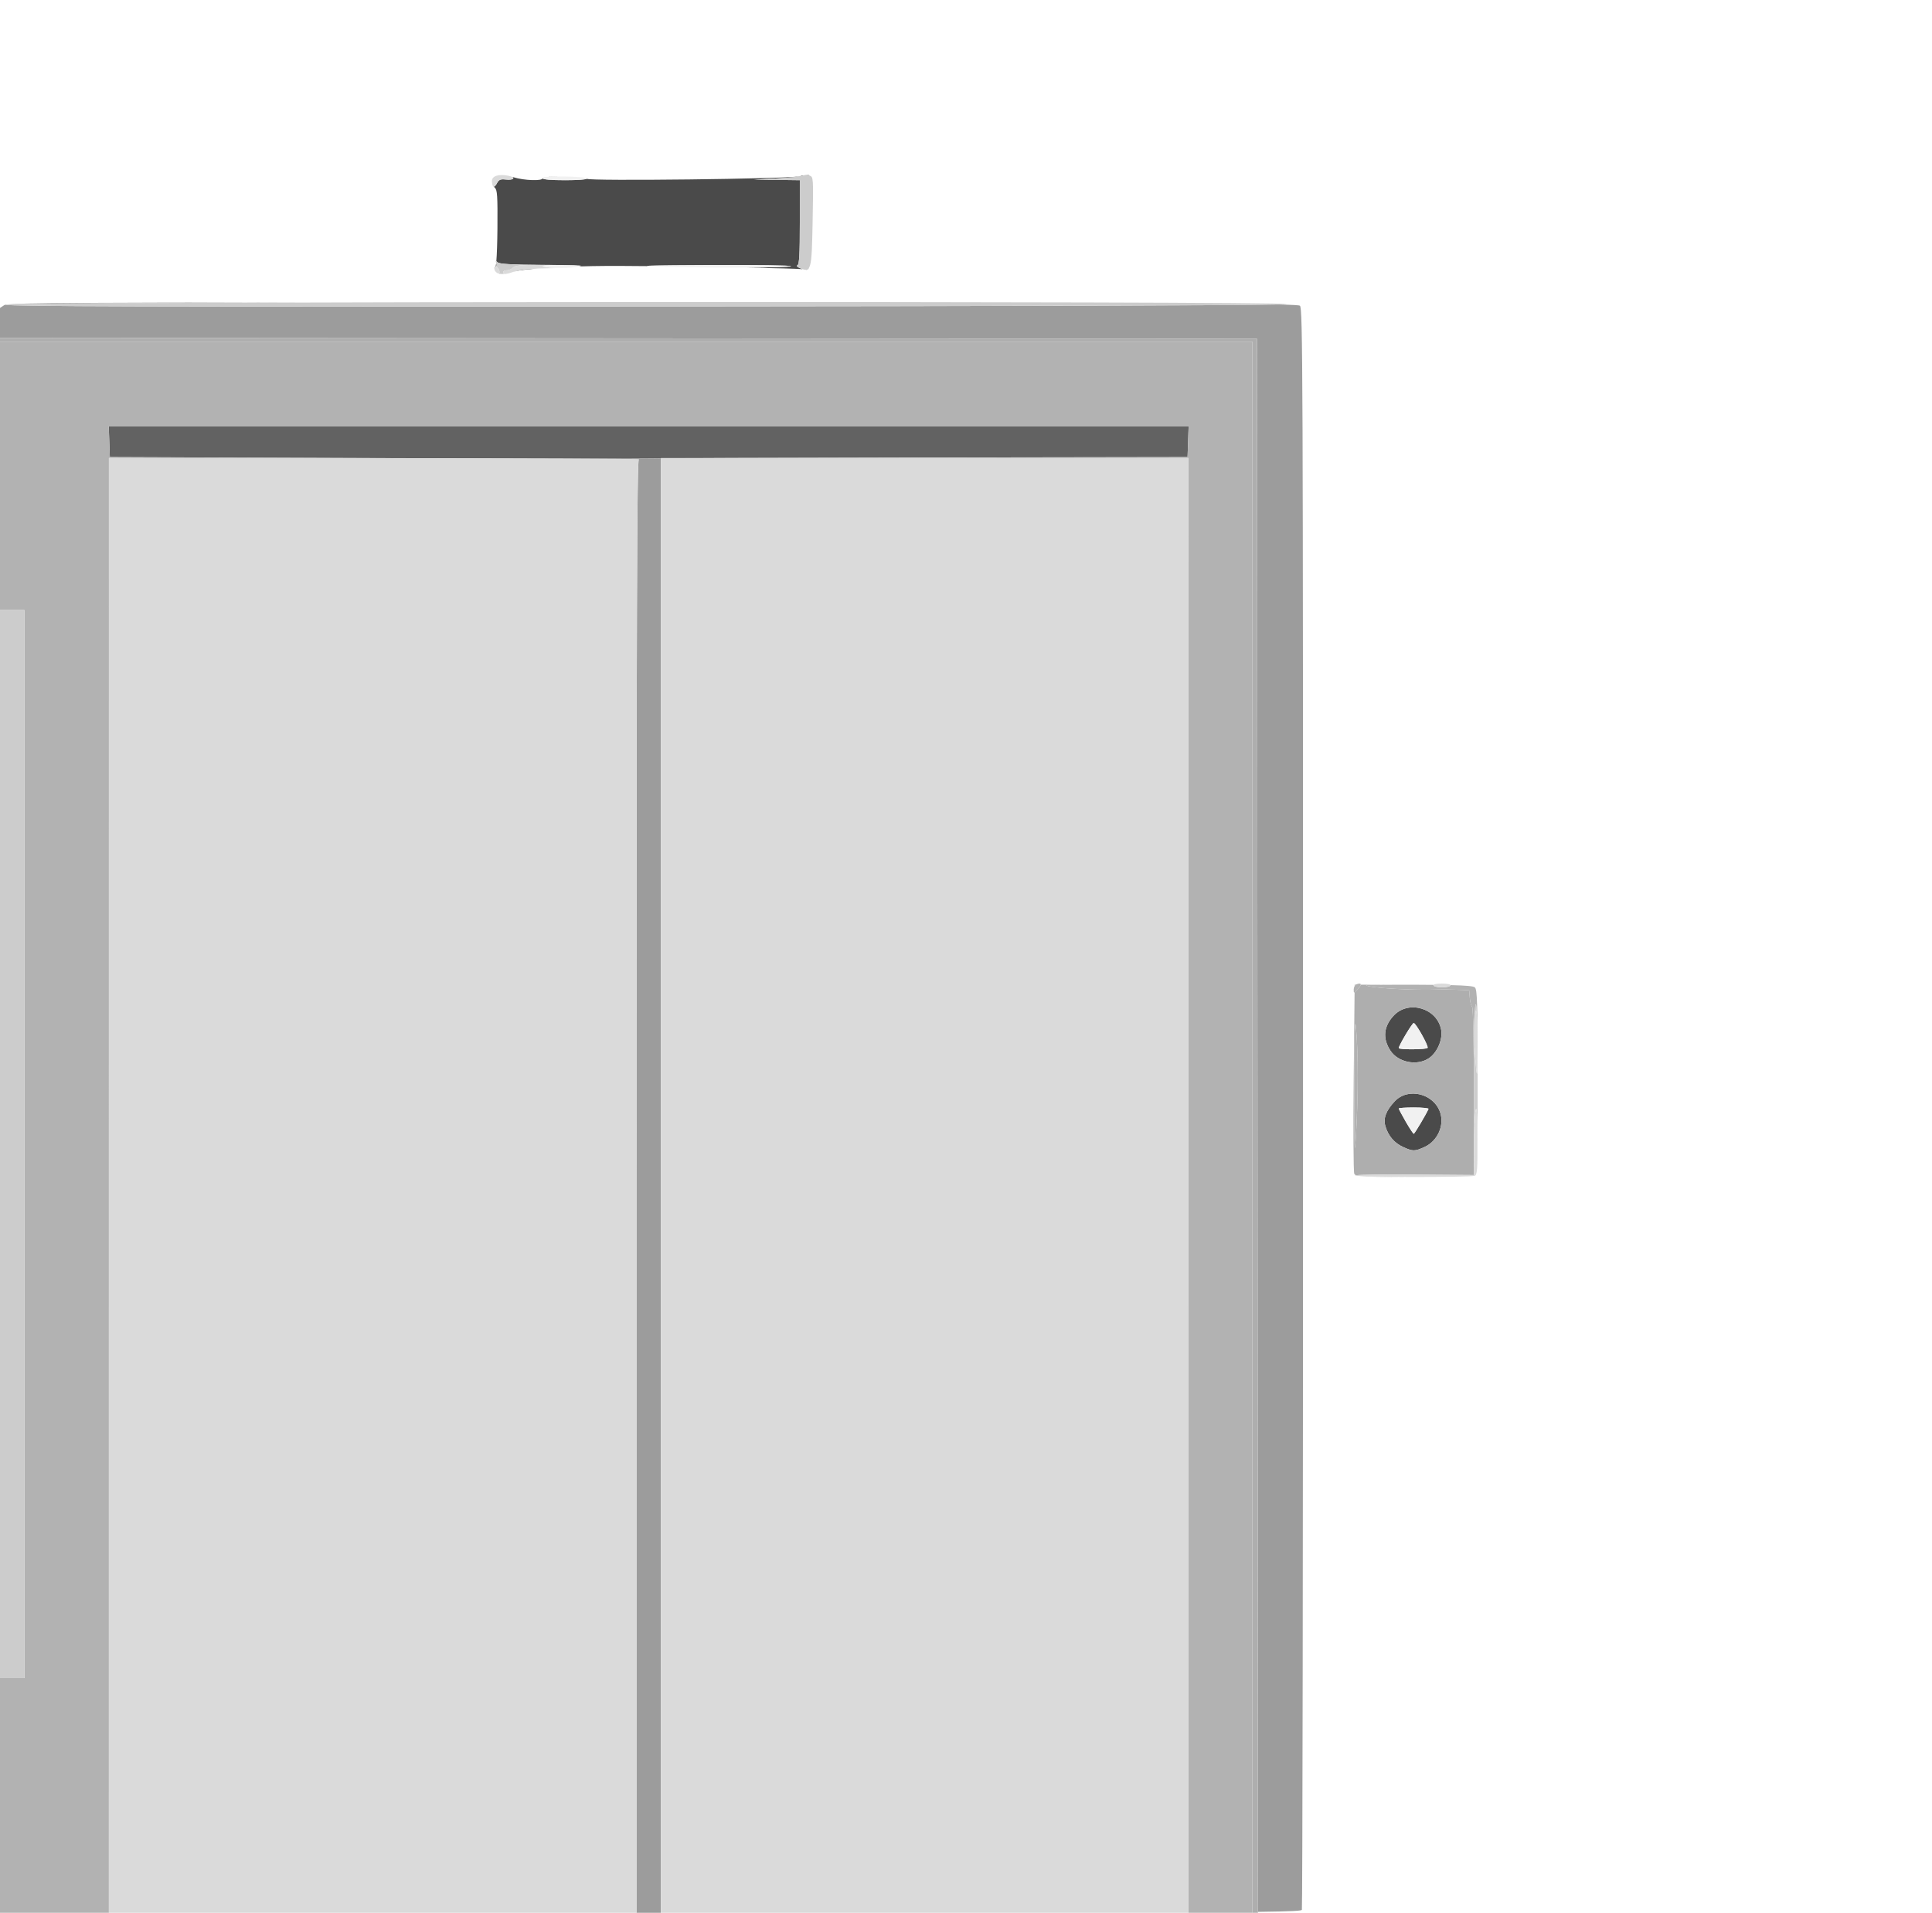
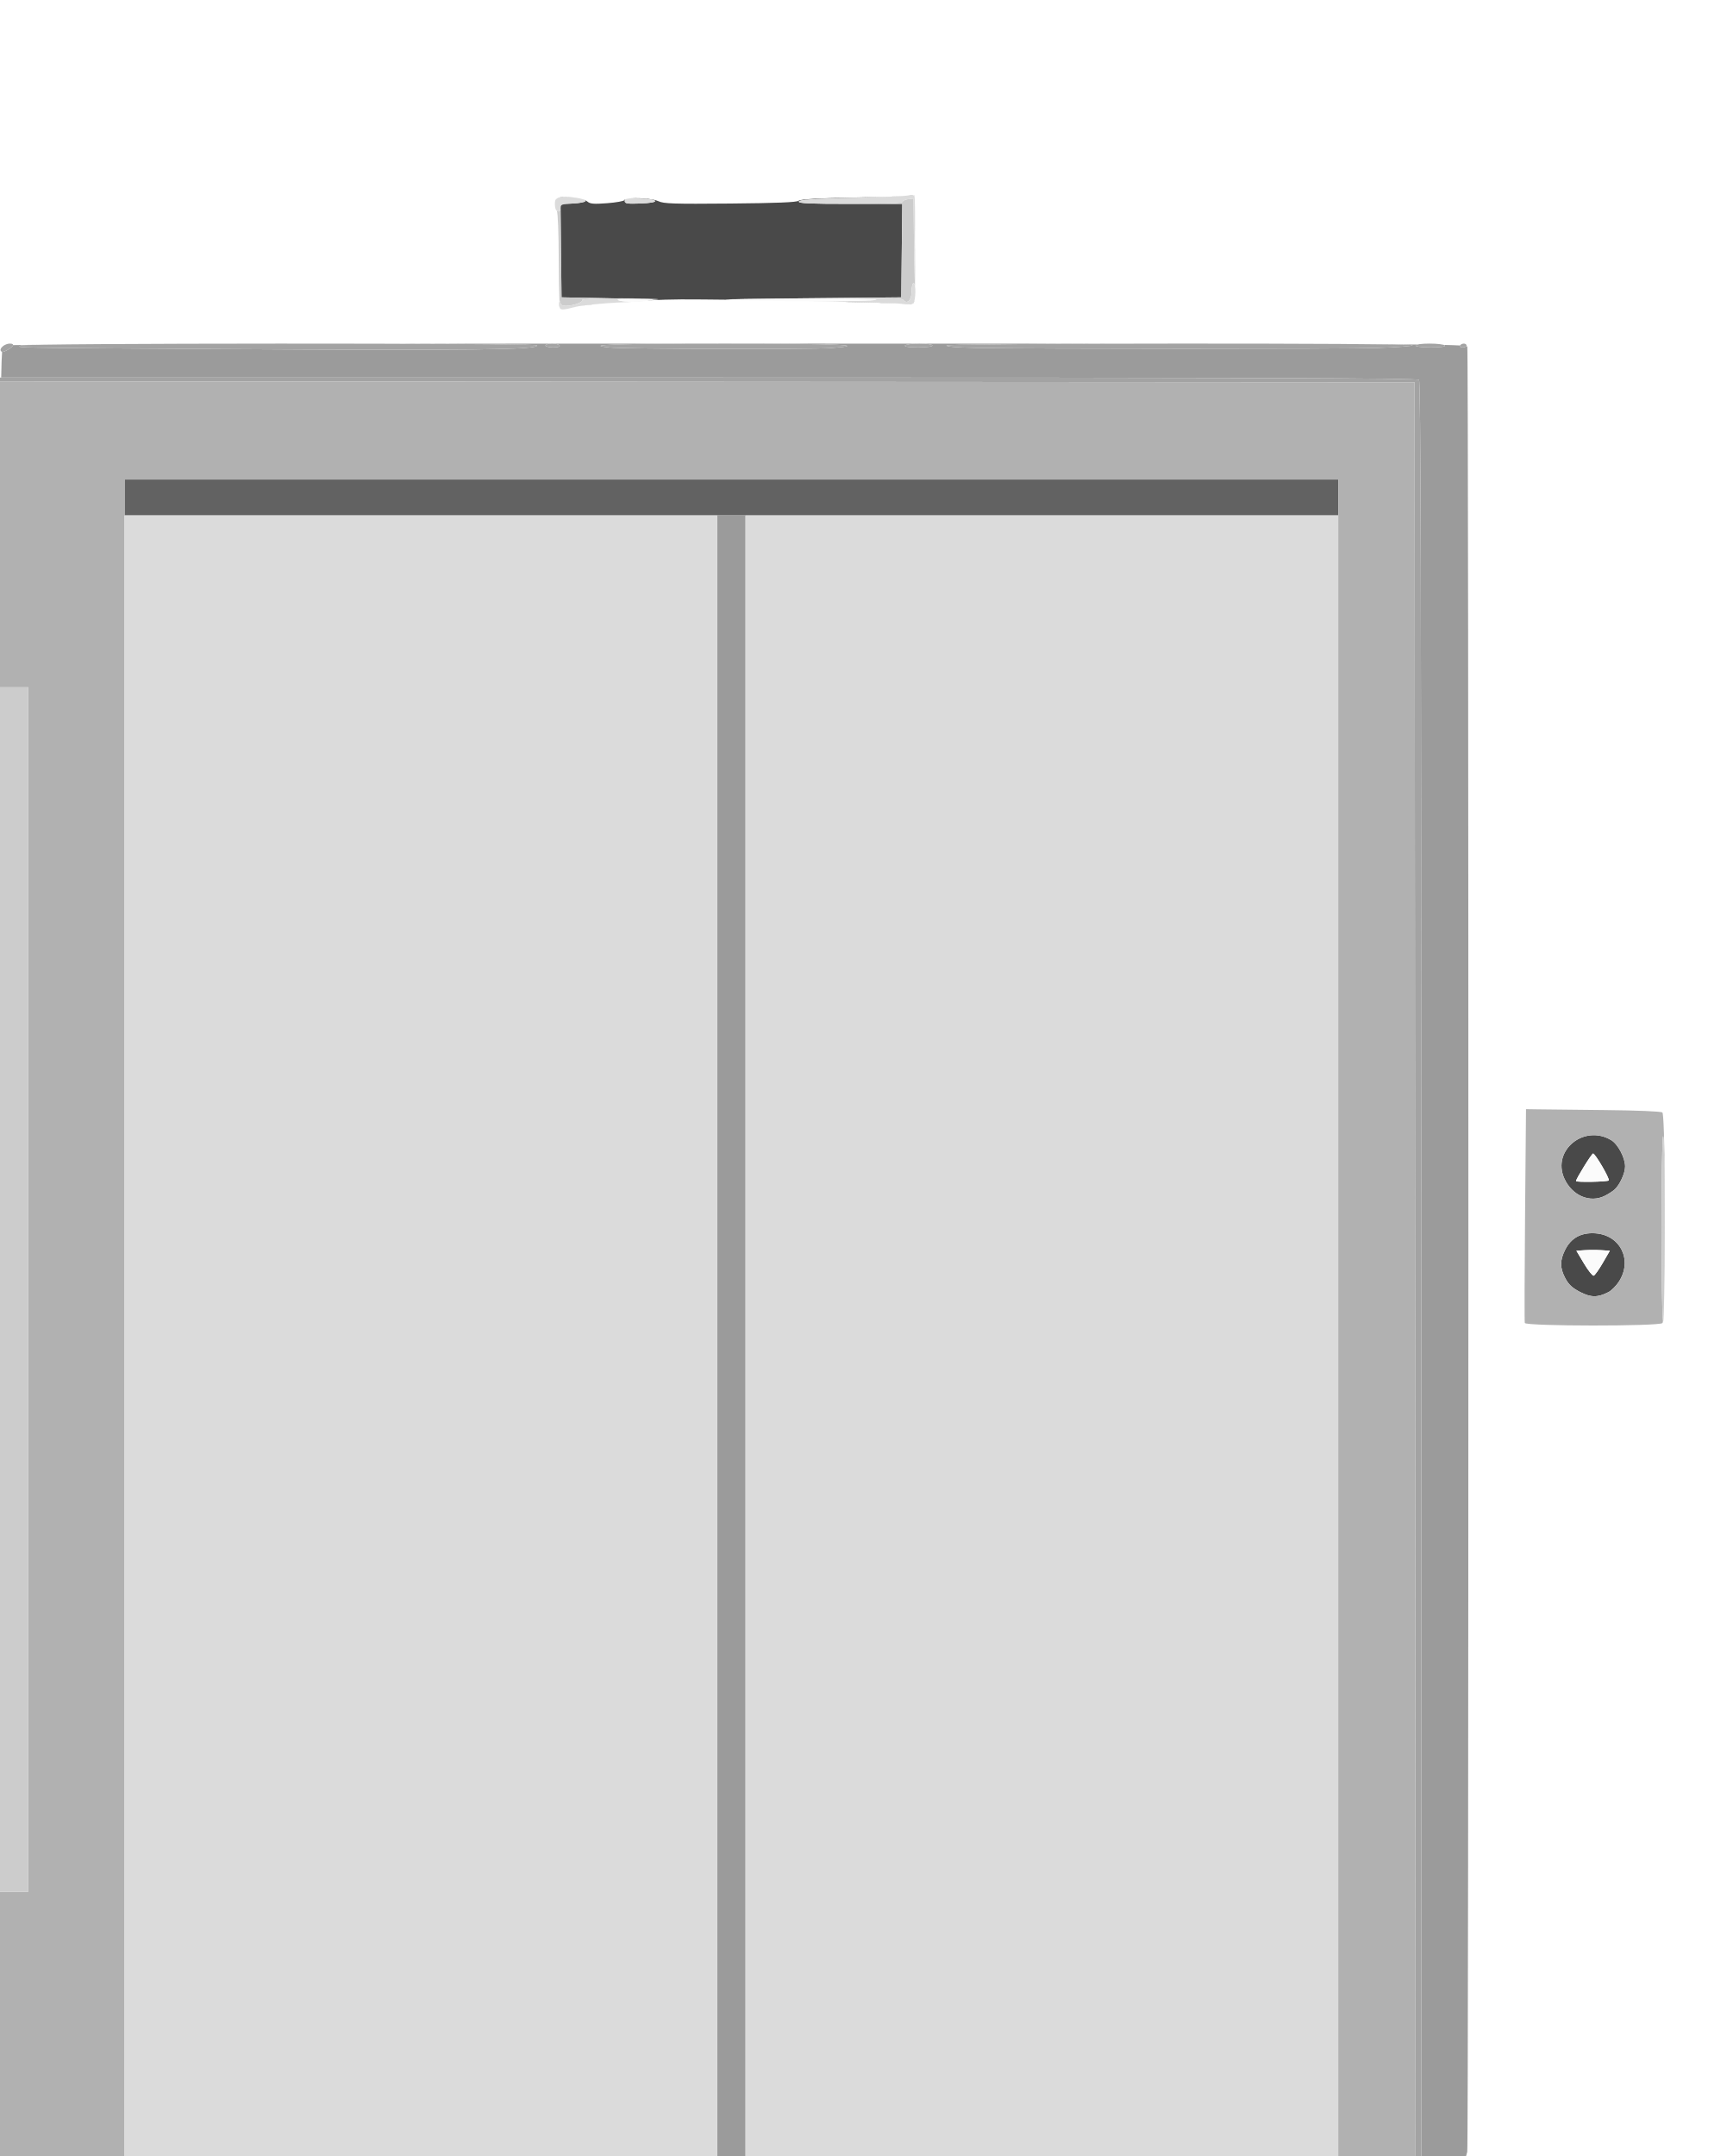
- <svg xmlns="http://www.w3.org/2000/svg" width="1029" height="1019" viewBox="0 0 1029 1019">
+ <svg xmlns="http://www.w3.org/2000/svg" width="918" height="1142" viewBox="0 0 918 1142">
  <g>
-     <path d="M 426.00 142.82 C426.53,143.05 427.01,143.24 427.46,143.39 C424.60,143.16 412.59,142.85 397.43,142.55 C410.58,142.49 420.60,142.24 421.29,141.80 C421.95,141.38 402.25,141.12 377.50,141.23 C351.37,141.35 341.50,141.51 345.45,141.78 C336.07,141.69 327.94,141.65 322.50,141.68 C317.86,141.71 313.13,141.79 308.53,141.93 C309.82,141.48 303.23,141.20 289.45,141.13 C272.54,141.03 266.04,140.67 265.05,139.75 C264.75,139.47 264.53,139.28 264.36,139.17 C264.65,135.62 264.88,129.09 264.94,121.66 C265.07,104.39 264.86,101.13 263.55,100.04 C263.36,99.89 263.19,99.69 263.02,99.46 C263.47,99.39 264.12,98.70 264.66,97.67 C265.70,95.69 266.54,95.33 269.39,95.65 C273.01,96.05 274.38,95.04 272.63,94.19 C272.92,94.27 273.21,94.35 273.50,94.44 C279.23,96.20 289.00,96.52 289.00,94.95 C289.00,94.21 295.37,93.95 301.51,94.07 C295.38,93.99 289.00,94.27 289.00,94.95 C289.00,95.62 293.33,96.00 301.06,96.00 C307.54,96.00 312.45,95.64 312.58,95.17 C312.62,95.20 312.64,95.23 312.66,95.26 C313.45,96.54 419.47,95.31 425.69,93.94 C428.35,93.35 430.08,92.87 431.19,93.49 C431.26,93.53 431.34,93.58 431.41,93.63 C431.32,93.60 431.23,93.57 431.13,93.54 C429.97,93.17 428.47,93.21 427.79,93.63 C427.12,94.04 420.93,94.67 414.04,95.03 L 401.50 95.68 L 426.00 96.00 L 426.00 118.42 C426.00,135.43 425.70,140.95 424.75,141.30 C424.01,141.58 424.52,142.20 426.00,142.82 ZM 758.73 611.04 C753.50,613.41 752.52,613.42 747.42,611.10 C742.65,608.94 739.44,605.21 737.89,600.03 C736.63,595.82 738.15,591.72 742.82,586.73 C749.94,579.12 763.71,582.52 767.08,592.73 C769.36,599.65 765.59,607.92 758.73,611.04 ZM 761.08 563.73 C754.73,568.01 744.68,566.03 740.52,559.67 C736.29,553.22 736.92,546.74 742.34,541.00 C750.28,532.58 765.43,537.11 767.57,548.54 C768.53,553.66 765.50,560.75 761.08,563.73 ZM 745.00 558.35 C745.00,559.27 759.78,559.16 760.35,558.24 C760.96,557.26 754.10,545.00 752.96,545.00 C752.14,545.00 745.00,556.97 745.00,558.35 ZM 748.71 597.54 C750.76,601.09 752.68,604.00 752.98,604.00 C753.43,604.00 759.60,593.61 760.83,590.77 C761.02,590.35 757.53,590.00 753.08,590.00 C748.64,590.00 745.00,590.24 745.00,590.54 C745.00,590.84 746.67,593.99 748.71,597.54 ZM 264.50 145.23 C266.04,146.37 270.09,146.06 274.50,144.47 C276.61,143.71 280.74,143.22 286.55,143.03 C280.41,143.50 275.90,144.04 274.22,144.59 C269.51,146.14 266.04,146.37 264.50,145.23 ZM 263.29 143.34 C263.13,142.61 263.30,142.00 263.89,142.00 C264.02,142.00 264.15,141.33 264.28,140.12 C264.29,140.16 264.31,140.21 264.32,140.25 C264.66,141.21 264.50,142.00 263.97,142.00 C263.34,142.00 263.15,142.61 263.29,143.34 ZM 431.06 142.36 C430.56,143.53 429.89,143.87 429.01,143.73 C429.90,143.77 430.56,143.40 431.06,142.36 ZM 433.01 105.89 C432.99,108.99 432.91,112.82 432.82,117.52 C432.91,112.72 432.98,108.92 433.01,105.89 Z" fill="rgba(74,74,74,1)" />
-     <path d="M 491.62 243.73 C414.13,243.86 348.66,244.11 346.12,244.28 C343.58,244.46 277.83,244.35 200.00,244.05 L 58.50 243.50 L 58.21 235.25 L 57.92 227.00 L 633.08 227.00 L 632.79 235.25 L 632.50 243.50 Z" fill="rgba(98,98,98,1)" />
-     <path d="M 2.79 162.35 C6.28,163.26 78.64,163.44 342.69,163.25 C542.59,163.10 657.17,162.74 680.81,162.21 C688.92,162.39 692.03,162.61 692.35,162.87 C693.88,164.15 694.00,195.19 694.00,590.04 C694.00,824.23 693.73,1016.55 693.39,1017.42 C693.20,1017.93 689.13,1018.27 670.00,1018.51 L 669.75 599.75 L 669.50 180.50 L 0.00 180.00 L 0.00 164.05 L 2.34 162.51 C2.42,162.46 2.57,162.40 2.79,162.35 ZM 352.00 1019.00 L 339.00 1019.00 L 339.00 632.00 C339.00,323.20 339.25,244.95 340.25,244.76 C340.25,244.75 340.26,244.75 340.26,244.75 C340.26,244.66 309.92,244.47 265.45,244.27 C311.61,244.39 344.34,244.41 346.12,244.28 C346.53,244.26 348.56,244.23 352.00,244.19 L 352.00 1019.00 ZM 163.68 161.15 C79.53,161.35 15.88,161.68 4.49,162.12 C12.31,161.40 44.70,161.16 163.68,161.15 ZM 491.62 243.73 L 632.50 243.50 L 492.25 243.75 L 429.88 243.87 C448.73,243.82 469.69,243.77 491.62,243.73 Z" fill="rgba(156,156,156,1)" />
-     <path d="M 721.29 625.25 C720.85,624.29 720.72,601.24 721.00,574.03 L 721.46 528.67 C721.78,528.48 722.32,527.90 723.25,526.91 C724.22,525.87 724.71,525.07 724.75,524.57 L 738.11 524.63 C731.58,524.67 727.43,524.76 727.55,524.88 C728.99,526.32 753.20,527.73 766.50,527.14 C768.15,527.07 772.42,527.13 776.00,527.27 L 782.50 527.53 L 782.82 531.52 C782.99,533.71 783.55,535.93 784.07,536.45 C784.62,537.01 785.00,555.63 785.00,581.70 L 785.00 625.99 L 753.09 625.75 C737.80,625.63 725.08,625.79 722.24,626.10 C721.68,625.88 721.44,625.60 721.29,625.25 ZM 667.00 1019.00 L 667.00 182.00 L 0.00 182.00 L 0.00 180.00 L 669.50 180.50 L 669.75 599.75 L 670.00 1019.00 L 667.00 1019.00 ZM 758.73 611.04 C765.59,607.92 769.36,599.65 767.08,592.73 C763.71,582.52 749.94,579.12 742.82,586.73 C738.15,591.72 736.63,595.82 737.89,600.03 C739.44,605.21 742.65,608.94 747.42,611.10 C752.52,613.42 753.50,613.41 758.73,611.04 ZM 761.08 563.73 C765.50,560.75 768.53,553.66 767.57,548.54 C765.43,537.11 750.28,532.58 742.34,541.00 C736.92,546.74 736.29,553.22 740.52,559.67 C744.68,566.03 754.73,568.01 761.08,563.73 ZM 721.35 579.00 C721.35,614.87 721.45,617.67 722.28,603.50 C723.44,583.69 723.43,560.54 722.25,548.00 C721.58,540.91 721.35,548.75 721.35,579.00 ZM 759.07 626.99 C757.08,627.00 755.03,627.00 752.95,627.00 C735.62,627.00 727.92,626.95 724.39,626.54 C730.43,626.85 745.44,627.01 759.07,626.99 ZM 722.13 524.56 C721.89,524.74 721.67,525.00 721.49,525.30 L 721.50 524.56 L 722.13 524.56 ZM 785.51 526.01 C785.52,526.02 785.53,526.02 785.54,526.03 C785.82,526.27 786.06,526.85 786.25,528.11 C786.05,526.86 785.81,526.28 785.51,526.01 Z" fill="rgba(174,174,174,1)" />
-     <path d="M 58.00 631.50 L 57.99 1019.00 L 0.00 1019.00 L 0.00 894.00 L 13.00 894.00 L 13.00 325.00 L 0.00 325.00 L 0.00 182.00 L 667.00 182.00 L 667.00 1019.00 L 633.01 1019.00 L 633.00 631.50 L 632.99 244.00 L 355.84 244.00 L 492.25 243.75 L 632.50 243.50 L 632.79 235.25 L 633.08 227.00 L 57.92 227.00 L 58.21 235.25 L 58.50 243.50 L 200.00 244.01 C208.89,244.04 217.59,244.07 226.03,244.10 C217.52,244.09 208.73,244.08 199.76,244.08 L 58.01 244.00 ZM 763.50 525.00 C763.84,525.55 765.86,526.00 768.00,526.00 C770.14,526.00 772.16,525.55 772.50,525.00 C772.54,524.93 772.56,524.86 772.55,524.80 C781.12,525.00 784.73,525.36 785.48,525.99 C786.80,527.08 787.00,533.72 787.00,576.52 C787.00,577.40 787.00,578.27 787.00,579.13 C786.99,550.35 786.64,535.00 786.00,535.00 C785.35,535.00 785.00,550.83 785.00,580.50 C784.99,555.06 784.61,537.00 784.07,536.45 C783.55,535.93 782.99,533.71 782.82,531.52 L 782.50 527.53 L 776.00 527.27 C772.42,527.13 768.15,527.07 766.50,527.14 C753.20,527.73 728.99,526.32 727.55,524.88 C727.34,524.67 739.95,524.55 755.57,524.61 C758.46,524.63 761.11,524.64 763.51,524.67 C763.43,524.77 763.43,524.88 763.50,525.00 ZM 721.35 579.00 C721.35,548.75 721.58,540.91 722.25,548.00 C723.43,560.54 723.44,583.69 722.28,603.50 C721.45,617.67 721.35,614.87 721.35,579.00 ZM 721.00 527.13 C721.00,525.92 721.66,524.68 722.47,524.37 C725.17,523.34 725.52,524.48 723.25,526.91 C721.00,529.32 721.00,529.32 721.00,527.13 ZM 340.20 244.75 C340.24,244.75 340.26,244.75 340.26,244.75 C340.26,244.75 340.25,244.75 340.25,244.76 C340.11,244.78 339.99,246.26 339.88,249.57 C339.98,246.63 340.08,245.11 340.20,244.75 Z" fill="rgba(178,178,178,1)" />
-     <path d="M 0.00 325.00 L 13.00 325.00 L 13.00 894.00 L 0.00 894.00 L 0.00 325.00 ZM 2.67 162.25 C4.87,160.64 685.40,160.39 685.41,161.99 C685.41,161.99 685.41,161.99 685.40,162.00 C684.75,162.65 567.84,163.08 342.69,163.25 C69.11,163.45 1.30,163.25 2.67,162.25 ZM 426.00 142.82 C424.52,142.20 424.01,141.58 424.75,141.30 C425.70,140.95 426.00,135.43 426.00,118.42 L 426.00 96.00 L 401.50 95.68 L 414.04 95.03 C420.93,94.67 427.12,94.04 427.79,93.63 C428.47,93.21 429.97,93.17 431.13,93.54 C433.22,94.21 433.24,94.49 432.82,117.52 C432.33,144.27 432.04,145.36 426.00,142.82 ZM 785.65 562.85 C786.01,567.88 786.46,572.00 786.65,572.00 C786.78,572.00 786.89,568.54 786.95,563.42 C786.98,568.44 787.00,574.11 787.00,580.39 C787.00,593.93 786.98,603.50 786.90,610.26 C786.90,609.13 786.89,607.93 786.89,606.64 C786.81,593.71 786.50,588.80 785.94,591.50 C785.49,593.70 785.09,602.36 785.06,610.75 L 785.00 625.99 L 785.00 580.50 C785.00,569.54 785.05,560.48 785.14,553.40 C785.24,556.28 785.41,559.47 785.65,562.85 ZM 264.50 145.23 C264.33,145.11 264.18,144.97 264.05,144.82 C264.17,144.96 264.32,145.08 264.47,145.20 C265.01,145.58 265.62,145.71 265.84,145.49 C266.55,144.78 265.10,142.00 264.03,142.00 C263.40,142.00 263.17,142.58 263.28,143.27 C263.16,142.57 263.36,142.00 263.97,142.00 C264.50,142.00 264.66,141.21 264.32,140.25 C263.82,138.82 263.95,138.73 265.05,139.75 C265.98,140.61 271.80,140.99 286.58,141.11 C276.99,141.14 274.38,141.48 273.36,142.50 C272.53,143.32 270.99,144.00 269.93,144.00 C268.87,144.00 268.00,144.45 268.00,145.00 C268.00,145.46 268.20,145.75 268.66,145.85 C266.80,146.03 265.31,145.83 264.50,145.23 ZM 785.47 539.84 C785.61,536.63 785.79,535.00 786.00,535.00 C786.21,535.00 786.40,536.71 786.54,540.07 C786.40,538.90 786.21,538.37 786.00,538.50 C785.79,538.63 785.61,539.09 785.47,539.84 Z" fill="rgba(204,204,204,1)" />
-     <path d="M 58.00 631.50 L 58.01 244.00 L 199.76 244.08 C277.29,244.12 340.26,244.38 340.26,244.66 C340.26,244.66 340.25,244.66 340.25,244.66 C339.25,245.06 339.00,323.49 339.00,632.08 L 339.00 1019.00 L 57.99 1019.00 ZM 352.00 244.00 L 632.99 244.00 L 633.00 631.50 L 633.01 1019.00 L 352.00 1019.00 L 352.00 244.00 ZM 721.65 626.25 C721.40,625.84 735.55,625.61 753.09,625.75 L 785.00 625.99 L 785.06 610.75 C785.09,602.36 785.49,593.70 785.94,591.50 C786.50,588.80 786.81,593.71 786.89,606.64 C786.98,623.25 786.79,625.87 785.42,626.39 C783.12,627.28 722.20,627.14 721.65,626.25 ZM 268.00 145.00 C268.00,144.45 268.87,144.00 269.93,144.00 C270.99,144.00 272.53,143.32 273.36,142.50 C274.59,141.26 278.16,141.02 293.68,141.13 C297.48,141.15 300.55,141.19 302.92,141.26 C301.90,141.25 300.77,141.24 299.50,141.24 C291.58,141.24 287.67,141.53 289.50,142.00 C291.49,142.51 294.71,142.77 298.13,142.78 C295.83,142.87 293.37,142.92 291.00,142.94 C282.84,143.00 277.11,143.53 274.50,144.47 C269.70,146.20 268.00,146.34 268.00,145.00 ZM 785.65 562.85 C784.70,549.53 784.85,539.21 786.00,538.50 C786.65,538.10 787.00,543.82 787.00,554.94 C787.00,564.32 786.84,572.00 786.65,572.00 C786.46,572.00 786.01,567.88 785.65,562.85 ZM 262.70 99.37 C262.32,98.98 262.00,97.67 262.00,96.44 C262.00,93.77 265.44,92.62 270.55,93.58 C274.95,94.40 273.98,96.15 269.39,95.65 C266.54,95.33 265.70,95.69 264.66,97.67 C263.97,98.99 263.09,99.76 262.70,99.37 ZM 763.50 525.00 C763.12,524.38 764.84,524.00 768.00,524.00 C771.16,524.00 772.88,524.38 772.50,525.00 C772.16,525.55 770.14,526.00 768.00,526.00 C765.86,526.00 763.84,525.55 763.50,525.00 ZM 264.47 145.20 C263.10,144.21 262.80,142.00 264.03,142.00 C265.10,142.00 266.55,144.78 265.84,145.49 C265.62,145.71 265.01,145.58 264.47,145.20 Z" fill="rgba(218,218,218,1)" />
-     <path d="M 748.71 597.54 C746.67,593.99 745.00,590.84 745.00,590.54 C745.00,590.24 748.64,590.00 753.08,590.00 C757.53,590.00 761.02,590.35 760.83,590.77 C759.60,593.61 753.43,604.00 752.98,604.00 C752.68,604.00 750.76,601.09 748.71,597.54 ZM 745.00 558.35 C745.00,556.97 752.14,545.00 752.96,545.00 C754.10,545.00 760.96,557.26 760.35,558.24 C759.78,559.16 745.00,559.27 745.00,558.35 ZM 289.50 142.00 C287.67,141.53 291.58,141.24 299.50,141.24 C309.11,141.25 311.33,141.46 308.00,142.05 C302.43,143.04 293.50,143.02 289.50,142.00 ZM 351.00 142.01 C337.57,141.59 344.82,141.38 377.50,141.23 C402.25,141.12 421.95,141.38 421.29,141.80 C419.85,142.71 377.29,142.84 351.00,142.01 ZM 289.00 94.95 C289.00,93.66 311.77,93.81 312.57,95.11 C312.88,95.61 307.82,96.00 301.06,96.00 C293.33,96.00 289.00,95.62 289.00,94.95 Z" fill="rgba(241,241,241,1)" />
+     <path d="M 331.00 106.50 C331.00,107.84 332.27,108.04 339.25,107.79 C349.85,107.42 349.68,105.60 339.01,105.21 C335.88,105.10 333.93,105.08 332.74,105.22 C336.79,104.61 346.06,105.18 348.82,106.56 C351.51,107.90 356.81,108.08 386.82,107.81 C411.46,107.59 422.11,107.16 423.10,106.34 C424.05,105.55 433.15,105.00 451.50,104.65 C463.70,104.41 475.00,104.12 479.55,103.92 C474.96,104.13 463.49,104.49 451.08,104.81 C430.54,105.33 423.56,105.81 423.25,106.75 C422.92,107.73 428.80,108.00 450.43,108.00 L 478.03 108.00 L 477.77 132.75 L 477.50 157.50 L 425.00 158.01 C397.33,158.28 384.44,158.51 386.75,158.77 C376.41,158.64 367.33,158.57 361.00,158.58 C355.84,158.60 349.55,158.79 343.06,159.10 C345.02,158.62 338.49,158.29 323.50,158.00 L 297.50 157.50 L 297.23 132.80 L 296.97 108.09 L 303.49 107.80 C307.08,107.63 310.03,107.05 310.05,106.50 C310.05,106.24 309.73,105.98 309.17,105.74 C310.09,106.06 310.82,106.41 311.24,106.78 C312.65,108.01 314.64,108.17 321.74,107.63 C326.56,107.26 330.65,106.51 330.83,105.98 C330.92,105.73 331.31,105.53 331.94,105.38 C331.21,105.59 331.00,105.95 331.00,106.50 ZM 850.30 633.38 C842.38,637.39 832.86,633.31 828.76,624.14 C822.11,609.28 839.42,595.28 853.70,603.96 C857.25,606.12 861.00,613.26 861.00,617.86 C861.00,621.48 858.15,627.67 855.36,630.13 C854.34,631.03 852.06,632.49 850.30,633.38 ZM 852.22 684.39 C846.48,687.35 842.87,687.33 837.06,684.30 C832.98,682.17 831.08,680.39 829.32,677.08 C826.41,671.56 826.39,667.64 829.25,661.97 C832.41,655.71 837.69,652.81 845.07,653.26 C858.56,654.09 865.16,667.60 857.63,678.99 C856.19,681.17 853.75,683.59 852.22,684.39 ZM 835.00 625.59 C835.00,626.34 851.87,626.01 852.35,625.25 C852.94,624.29 845.19,611.00 844.04,611.00 C843.30,611.00 835.00,624.40 835.00,625.59 ZM 839.23 669.29 C841.46,673.02 843.78,675.91 844.38,675.71 C844.99,675.50 847.16,672.45 849.20,668.92 L 852.92 662.50 L 848.46 662.20 C846.01,662.03 842.01,662.03 839.59,662.20 L 835.18 662.50 ZM 476.48 160.83 C473.39,160.54 459.23,160.12 441.48,159.73 C458.46,159.99 473.50,160.45 476.48,160.83 ZM 304.01 104.60 C301.61,104.31 299.01,104.24 297.25,104.54 C296.39,104.68 295.75,104.83 295.28,105.04 C295.61,104.86 296.03,104.71 296.54,104.58 C298.27,104.14 301.19,104.21 304.01,104.60 ZM 484.36 158.92 C484.27,159.79 484.16,160.31 484.04,160.45 C483.38,161.24 481.52,161.40 477.62,160.96 C480.63,161.26 483.11,161.16 483.77,160.67 C484.01,160.49 484.20,159.95 484.36,158.92 ZM 305.11 162.49 C307.22,161.98 311.31,161.43 315.72,161.03 C310.88,161.52 307.08,162.02 305.11,162.49 ZM 484.50 103.50 L 484.77 131.38 C484.78,132.64 484.79,133.87 484.80,135.07 C484.79,133.96 484.78,132.81 484.77,131.61 L 484.50 103.50 ZM 296.73 163.39 C297.11,163.77 297.56,163.96 298.43,163.93 C297.53,163.98 297.12,163.78 296.73,163.39 ZM 294.00 107.87 C294.01,109.38 294.44,111.04 294.97,111.57 C294.44,111.04 294.00,109.39 294.00,107.91 L 294.00 107.87 Z" fill="rgba(73,73,73,1)" />
+     <path d="M 709.00 254.00 L 709.00 273.00 L 66.00 273.00 L 66.00 254.00 L 709.00 254.00 Z" fill="rgba(98,98,98,1)" />
+     <path d="M 115.50 184.89 C249.58,185.74 285.93,185.31 284.45,182.91 C284.17,182.47 251.27,182.19 208.37,182.07 C233.74,182.05 261.53,182.03 291.80,182.02 C290.21,182.11 289.00,182.51 289.00,183.00 C289.00,183.55 290.83,184.00 293.06,184.00 C295.51,184.00 296.87,183.60 296.50,183.00 C296.20,182.51 294.73,182.10 293.09,182.02 C321.06,182.01 351.14,182.00 383.36,182.00 C325.66,182.01 308.77,182.59 323.00,184.07 C330.80,184.89 429.73,185.13 440.22,184.36 C461.59,182.79 443.32,182.01 385.25,182.00 C386.94,182.00 388.63,182.00 390.33,182.00 C425.38,182.00 457.29,182.00 486.33,182.01 C482.82,182.06 479.82,182.49 479.50,183.00 C479.11,183.63 481.66,184.00 486.44,184.00 C490.81,184.00 494.00,183.58 494.00,183.00 C494.00,182.47 491.40,182.06 487.84,182.01 C527.90,182.01 562.48,182.02 592.32,182.04 C543.39,182.16 501.83,182.47 501.52,182.97 C501.14,183.59 506.79,184.06 516.71,184.26 C547.74,184.86 710.86,184.90 729.72,184.30 C740.28,183.97 748.69,183.31 748.41,182.85 C748.26,182.61 739.11,182.43 724.41,182.29 C735.30,182.35 744.02,182.41 750.97,182.49 C750.35,182.63 750.00,182.81 750.00,183.00 C750.00,183.58 753.35,184.00 758.06,184.00 C763.18,184.00 765.89,183.64 765.50,183.00 C765.44,182.90 765.25,182.80 764.97,182.70 C768.87,182.79 771.61,182.89 773.50,183.00 C773.50,183.00 773.50,183.00 773.50,183.00 C773.16,183.55 773.81,184.00 774.94,184.00 C775.83,184.00 776.59,183.72 776.88,183.34 C777.21,183.42 777.36,183.50 777.39,183.58 C778.18,185.64 778.16,1136.80 777.37,1139.75 L 776.77 1142.00 L 753.00 1142.00 L 753.00 672.20 C753.00,308.13 752.73,202.13 751.80,201.20 C750.87,200.27 665.87,200.00 375.30,200.00 L 0.63 200.00 C0.76,192.83 0.92,188.74 1.11,186.38 C1.71,186.50 2.63,186.15 4.07,185.30 C5.83,184.26 6.79,183.40 6.90,182.81 C10.03,182.74 14.65,182.68 20.78,182.62 C14.72,182.73 11.22,182.86 11.00,183.00 C10.69,183.20 10.29,183.37 10.30,183.52 C10.35,184.27 21.67,184.30 115.50,184.89 ZM 380.00 1142.00 L 380.00 273.00 L 395.00 273.00 L 395.00 1142.00 L 380.00 1142.00 ZM 2.08 183.00 C1.93,183.10 1.79,183.20 1.65,183.31 C1.74,183.16 1.83,183.09 1.93,183.04 C1.95,183.02 2.00,183.01 2.08,183.00 Z" fill="rgba(155,155,155,1)" />
+     <path d="M 750.00 1142.00 L 749.75 672.25 L 749.50 202.50 L 374.75 202.25 L 0.00 202.00 L 0.00 200.00 L 375.30 200.00 C665.87,200.00 750.87,200.27 751.80,201.20 C752.73,202.13 753.00,308.13 753.00,672.20 L 753.00 1142.00 L 750.00 1142.00 ZM 115.50 184.89 C21.67,184.30 10.35,184.27 10.30,183.52 C10.29,183.37 10.69,183.20 11.00,183.00 C12.97,181.73 283.66,181.64 284.45,182.91 C285.93,185.31 249.58,185.74 115.50,184.89 ZM 516.71 184.26 C506.79,184.06 501.14,183.59 501.52,182.97 C502.27,181.75 747.65,181.63 748.41,182.85 C748.69,183.31 740.28,183.97 729.72,184.30 C710.86,184.90 547.74,184.86 516.71,184.26 ZM 323.00 184.07 C308.68,182.58 325.88,182.00 384.52,182.00 C443.17,182.00 461.68,182.78 440.22,184.36 C429.73,185.13 330.80,184.89 323.00,184.07 ZM 750.00 183.00 C750.00,182.42 753.15,182.00 757.44,182.00 C761.53,182.00 765.16,182.45 765.50,183.00 C765.89,183.64 763.18,184.00 758.06,184.00 C753.35,184.00 750.00,183.58 750.00,183.00 ZM 479.50 183.00 C479.84,182.45 483.24,182.00 487.06,182.00 C491.02,182.00 494.00,182.43 494.00,183.00 C494.00,183.58 490.81,184.00 486.44,184.00 C481.66,184.00 479.11,183.63 479.50,183.00 ZM 0.42 185.86 C-0.44,184.48 2.62,182.00 5.19,182.00 C7.85,182.00 7.40,183.33 4.07,185.30 C1.92,186.57 0.94,186.72 0.42,185.86 ZM 289.00 183.00 C289.00,182.45 290.55,182.00 292.44,182.00 C294.33,182.00 296.16,182.45 296.50,183.00 C296.87,183.60 295.51,184.00 293.06,184.00 C290.83,184.00 289.00,183.55 289.00,183.00 ZM 773.50 183.00 C773.84,182.45 774.77,182.00 775.56,182.00 C776.35,182.00 777.00,182.45 777.00,183.00 C777.00,183.55 776.07,184.00 774.94,184.00 C773.81,184.00 773.16,183.55 773.50,183.00 Z" fill="rgba(163,163,163,1)" />
+     <path d="M 0.00 1002.00 L 15.00 1002.00 L 15.00 364.00 L 0.00 364.00 L 0.00 202.00 L 374.75 202.25 L 749.50 202.50 L 749.75 672.25 L 750.00 1142.00 L 709.00 1142.00 L 709.00 254.00 L 66.00 254.00 L 66.00 1142.00 L 0.00 1142.00 L 0.00 1002.00 ZM 807.86 700.75 C807.66,700.06 807.72,674.30 808.00,643.50 L 808.50 587.50 L 814.50 587.59 C817.80,587.64 833.78,587.81 850.00,587.98 C867.39,588.15 880.01,588.68 880.75,589.26 C882.09,590.32 882.45,652.58 881.77,683.62 C881.91,674.78 881.99,663.06 881.98,650.25 C881.98,622.60 881.59,601.09 881.12,601.84 C880.65,602.58 880.28,624.96 880.29,651.59 C880.30,676.43 880.64,697.05 881.06,699.71 C880.98,700.34 880.89,700.71 880.80,700.80 C879.03,702.57 808.36,702.52 807.86,700.75 ZM 850.30 633.38 C852.06,632.49 854.34,631.03 855.36,630.13 C858.15,627.67 861.00,621.48 861.00,617.86 C861.00,613.26 857.25,606.12 853.70,603.96 C839.42,595.28 822.11,609.28 828.76,624.14 C832.86,633.31 842.38,637.39 850.30,633.38 ZM 852.22 684.39 C853.75,683.59 856.19,681.17 857.63,678.99 C865.16,667.60 858.56,654.09 845.07,653.26 C837.69,652.81 832.41,655.71 829.25,661.97 C826.39,667.64 826.41,671.56 829.32,677.08 C831.08,680.39 832.98,682.17 837.06,684.30 C842.87,687.33 846.48,687.35 852.22,684.39 Z" fill="rgba(177,177,177,1)" />
+     <path d="M 0.00 364.00 L 15.00 364.00 L 15.00 1002.00 L 0.00 1002.00 L 0.00 364.00 ZM 484.23 126.84 L 484.46 148.50 L 484.73 128.22 L 484.77 131.61 C484.85,140.61 484.86,147.00 484.78,151.47 C484.61,150.58 484.36,150.00 484.00,150.00 C483.45,150.00 483.00,151.98 483.00,154.39 C483.00,159.06 480.59,161.43 478.53,158.80 C477.70,157.75 467.45,157.60 425.00,158.01 L 477.50 157.50 L 477.77 132.75 L 478.03 108.00 L 450.43 108.00 C469.69,108.00 477.94,107.67 478.20,106.89 C478.41,106.27 479.80,105.64 481.29,105.47 L 484.00 105.18 ZM 880.29 651.59 C880.28,624.96 880.65,602.58 881.12,601.84 C881.59,601.09 881.98,622.60 881.98,650.25 C881.99,677.61 881.62,700.00 881.15,700.00 C880.69,700.00 880.30,678.22 880.29,651.59 ZM 296.41 159.60 C296.21,155.04 296.06,146.85 296.03,137.67 C295.99,123.20 295.58,112.73 295.02,111.64 C296.05,112.41 296.89,111.89 296.99,110.36 L 297.23 132.80 L 297.50 157.50 L 323.50 158.00 C323.79,158.01 324.07,158.01 324.35,158.02 C314.61,158.09 308.15,158.44 308.44,158.90 C309.14,160.03 303.67,162.00 299.85,162.00 C297.83,162.00 296.98,161.49 296.92,160.25 C296.88,159.24 296.69,159.01 296.41,159.60 ZM 424.09 106.29 C426.47,105.64 434.20,105.23 451.08,104.81 C457.18,104.65 463.05,104.49 467.98,104.34 C463.07,104.53 457.20,104.72 451.08,104.86 C434.17,105.25 426.47,105.64 424.09,106.29 ZM 341.38 159.35 C338.37,159.68 332.00,160.07 322.26,160.56 C322.14,160.57 322.01,160.57 321.88,160.58 C324.33,160.40 326.87,160.23 329.37,160.10 C333.86,159.86 338.05,159.60 341.38,159.35 ZM 296.73 163.39 C296.70,163.37 296.68,163.28 296.65,163.13 C297.36,164.33 298.70,164.13 304.86,162.55 C304.90,162.54 304.94,162.53 304.99,162.52 C304.91,162.54 304.84,162.56 304.76,162.58 C298.87,164.14 297.61,164.27 296.73,163.39 ZM 484.08 103.54 L 484.50 103.50 L 484.51 104.16 C484.41,103.90 484.27,103.69 484.08,103.54 ZM 476.50 160.83 C478.70,161.12 480.75,161.19 482.13,161.07 C480.75,161.20 478.72,161.12 476.50,160.83 Z" fill="rgba(204,204,204,1)" />
+     <path d="M 66.00 273.00 L 380.00 273.00 L 380.00 1142.00 L 66.00 1142.00 L 66.00 273.00 ZM 395.00 273.00 L 709.00 273.00 L 709.00 1142.00 L 395.00 1142.00 L 395.00 273.00 ZM 484.23 126.84 L 484.00 105.18 L 481.29 105.47 C479.80,105.64 478.41,106.27 478.20,106.89 C477.94,107.67 469.66,108.00 450.33,108.00 C428.78,108.00 422.92,107.73 423.25,106.75 C423.56,105.81 430.50,105.34 451.08,104.86 C466.16,104.51 479.73,103.90 481.24,103.50 C483.17,102.98 484.13,103.18 484.51,104.16 C484.80,104.92 484.91,115.21 484.75,127.02 L 484.46 148.50 ZM 476.50 160.83 C473.20,160.41 454.52,159.87 435.00,159.64 C432.54,159.61 430.17,159.58 427.90,159.55 C446.87,159.61 463.45,159.33 464.34,158.77 C464.98,158.36 444.58,158.12 419.00,158.23 C409.03,158.28 401.37,158.32 395.83,158.37 C402.27,158.26 412.00,158.14 425.00,158.01 C467.45,157.60 477.70,157.75 478.53,158.80 C480.59,161.43 483.00,159.06 483.00,154.39 C483.00,151.98 483.45,150.00 484.00,150.00 C485.46,150.00 485.23,159.58 483.75,160.68 C483.03,161.21 479.96,161.28 476.50,160.83 ZM 296.37 162.53 C296.06,161.73 296.04,160.49 296.33,159.78 C296.65,158.98 296.87,159.15 296.92,160.25 C296.98,161.49 297.83,162.00 299.85,162.00 C303.67,162.00 309.14,160.03 308.44,158.90 C308.11,158.38 316.54,158.00 328.61,158.00 C340.01,158.00 349.09,158.25 348.78,158.55 C348.67,158.67 347.27,158.84 345.01,159.05 C348.45,158.44 346.71,158.24 337.50,158.20 C329.97,158.16 326.25,158.46 327.50,159.00 C328.67,159.50 331.27,159.78 334.32,159.82 C332.73,159.92 331.07,160.01 329.37,160.10 C318.99,160.65 307.96,161.75 304.86,162.55 C297.83,164.36 297.07,164.35 296.37,162.53 ZM 294.67 111.33 C294.30,110.97 294.00,109.41 294.00,107.88 C294.00,105.51 294.49,105.01 297.25,104.54 C301.41,103.83 310.57,105.22 310.26,106.51 C310.13,107.06 307.09,107.63 303.51,107.80 C297.82,108.05 297.00,108.34 297.00,110.05 C297.00,112.00 295.92,112.59 294.67,111.33 ZM 331.00 106.50 C331.00,105.17 332.25,104.96 339.01,105.21 C349.68,105.60 349.85,107.42 339.25,107.79 C332.27,108.04 331.00,107.84 331.00,106.50 Z" fill="rgba(219,219,219,1)" />
+     <path d="M 839.23 669.29 L 835.18 662.50 L 839.59 662.20 C842.01,662.03 846.01,662.03 848.46,662.20 L 852.92 662.50 L 849.20 668.92 C847.16,672.45 844.99,675.50 844.38,675.71 C843.78,675.91 841.46,673.02 839.23,669.29 ZM 835.00 625.59 C835.00,624.40 843.30,611.00 844.04,611.00 C845.19,611.00 852.94,624.29 852.35,625.25 C851.87,626.01 835.00,626.34 835.00,625.59 ZM 327.50 159.00 C326.25,158.46 329.97,158.16 337.50,158.20 C346.72,158.24 348.46,158.44 345.00,159.05 C339.08,160.10 330.01,160.08 327.50,159.00 ZM 393.00 159.04 C376.99,158.57 382.68,158.39 419.00,158.23 C444.58,158.12 464.98,158.36 464.34,158.77 C462.90,159.68 420.28,159.85 393.00,159.04 Z" fill="rgba(251,251,251,1)" />
  </g>
</svg>
